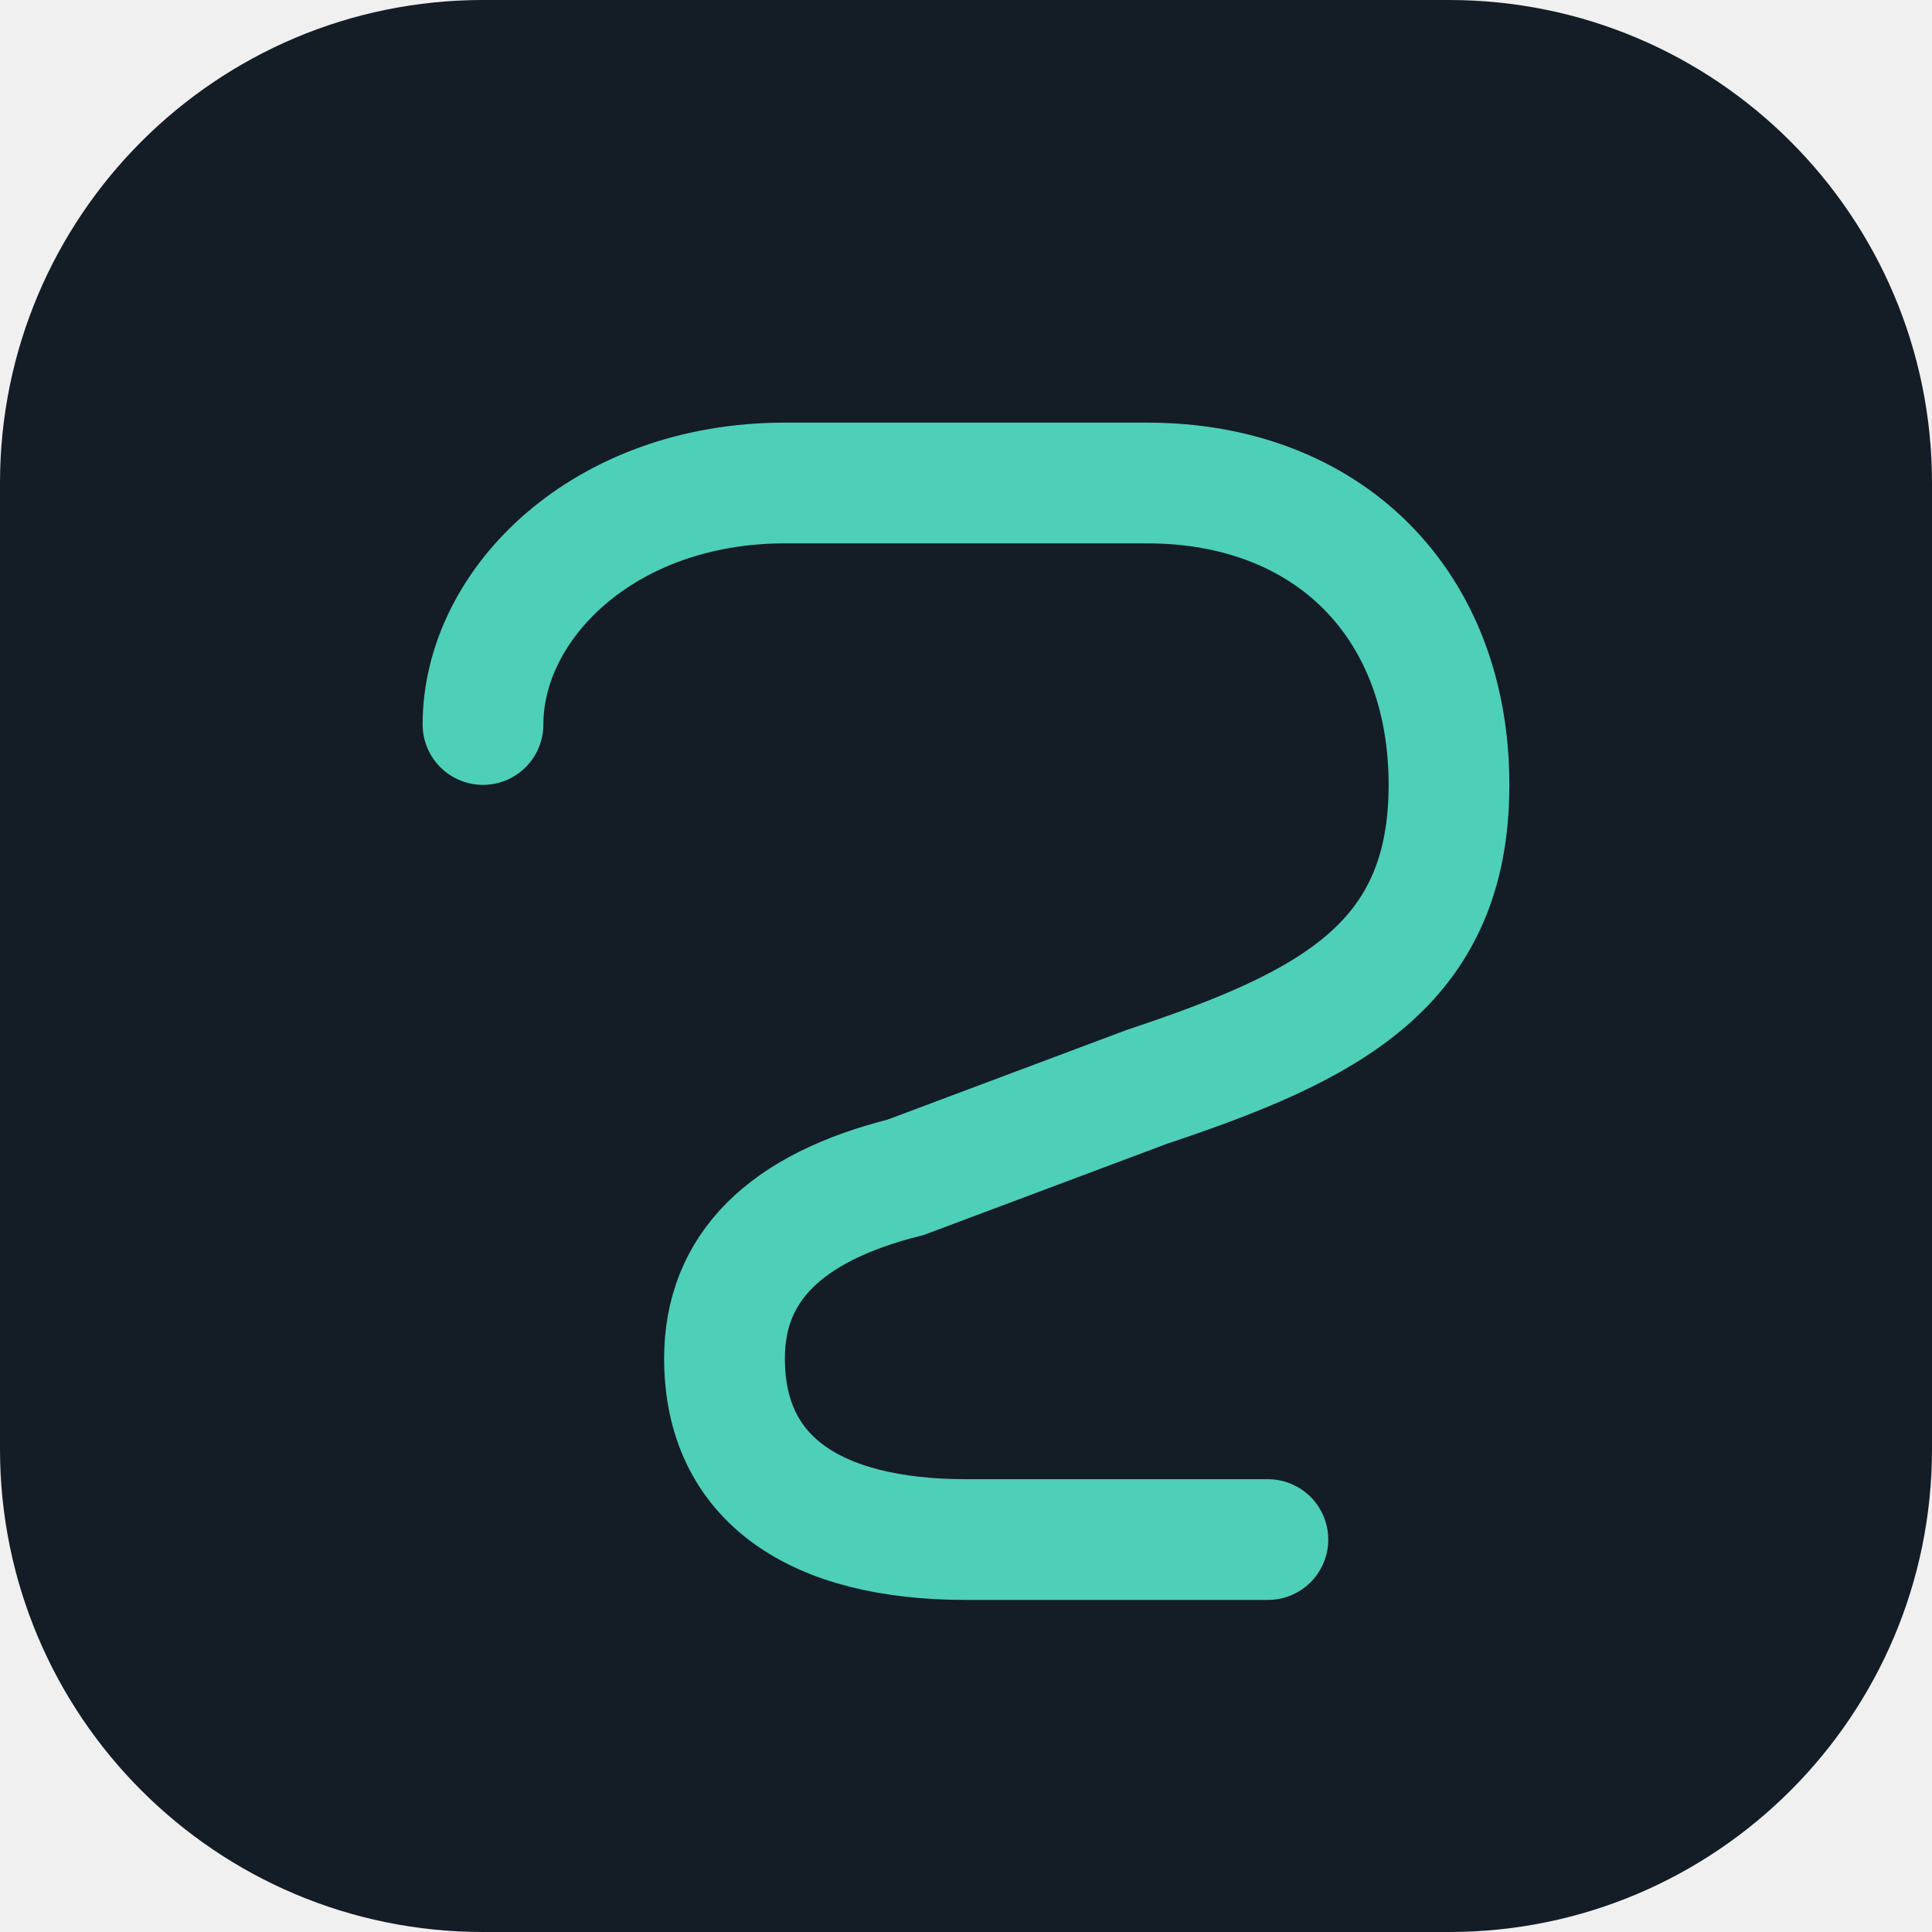
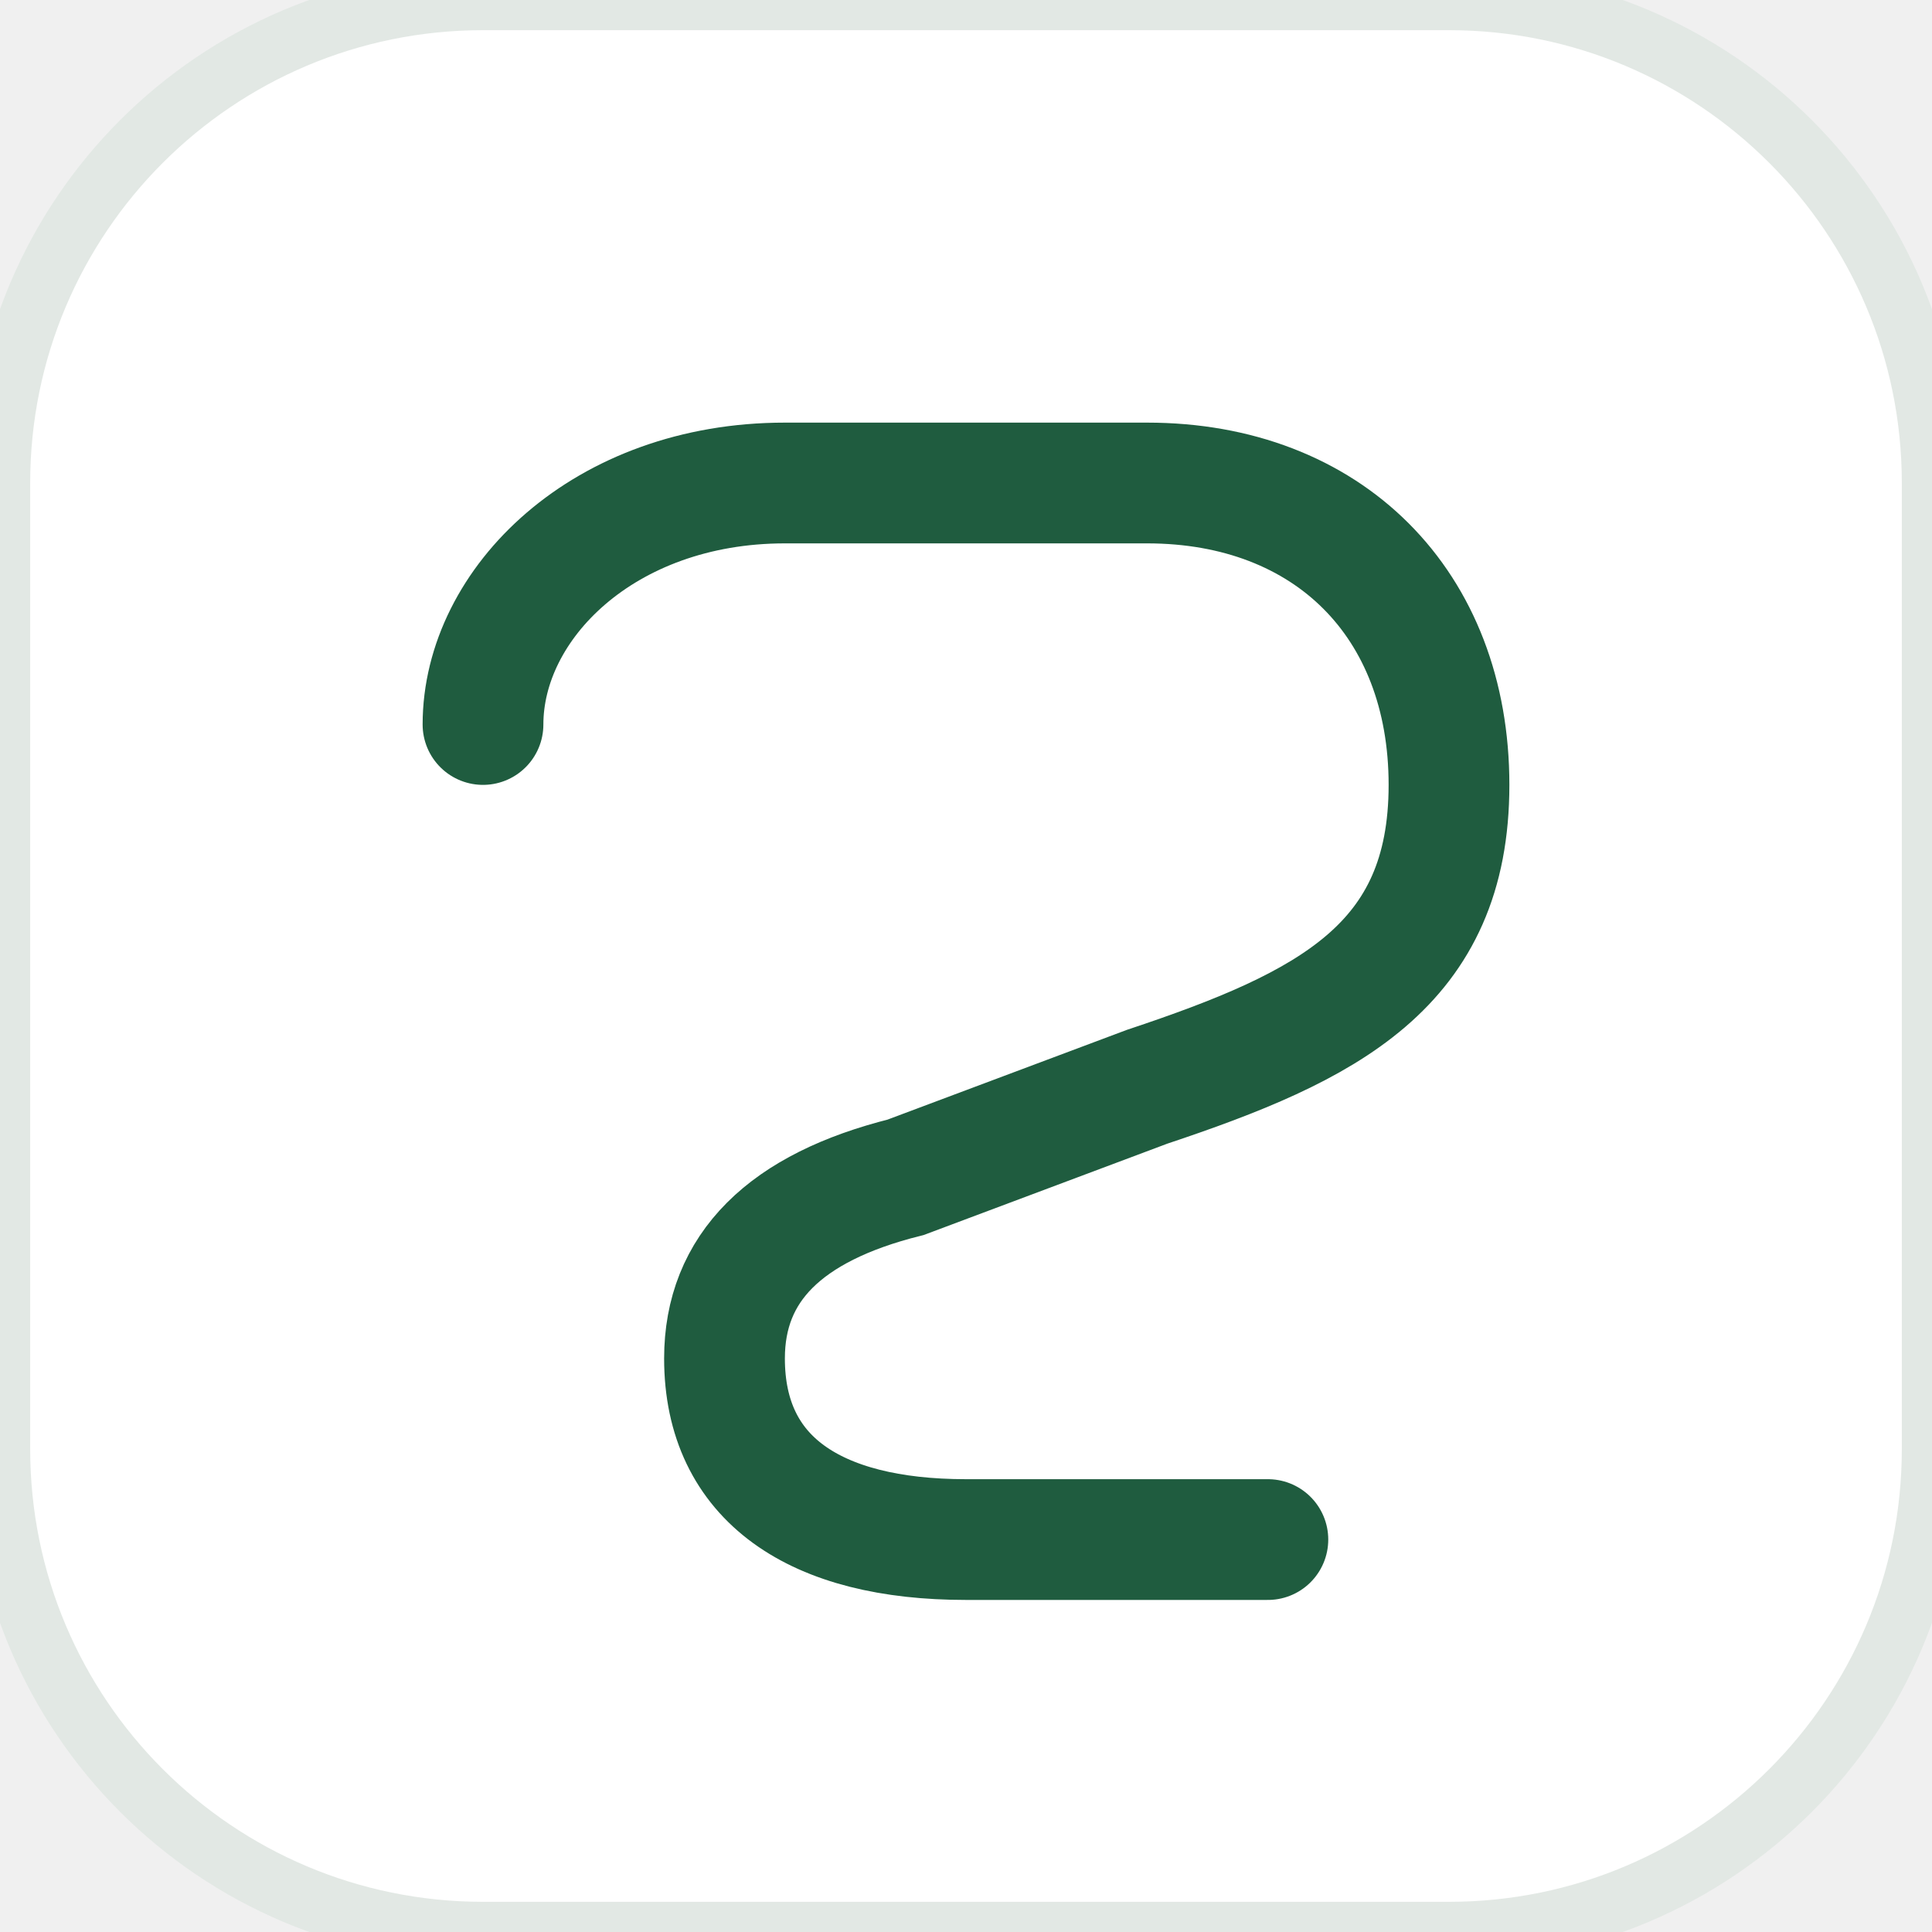
<svg xmlns="http://www.w3.org/2000/svg" viewBox="0 0 32 32" fill="none">
-   <rect width="32" height="32" rx="8" fill="#141c26" />
-   <path d="M8 12c0-2 2-4 5-4h6c3 0 5 2 5 5 0 3-2 4-5 5l-4 1.5c-2 .5-3 1.5-3 3 0 2 1.5 3 4 3h5" stroke="#4ecfb8" stroke-width="2" stroke-linecap="round" />
+   <rect width="32" height="32" rx="8" fill="#ffffff" stroke="#e2e8e4" />
+   <path d="M8 12c0-2 2-4 5-4h6c3 0 5 2 5 5 0 3-2 4-5 5l-4 1.5c-2 .5-3 1.5-3 3 0 2 1.5 3 4 3h5" stroke="#1f5c3f" stroke-width="2" stroke-linecap="round" />
</svg>
